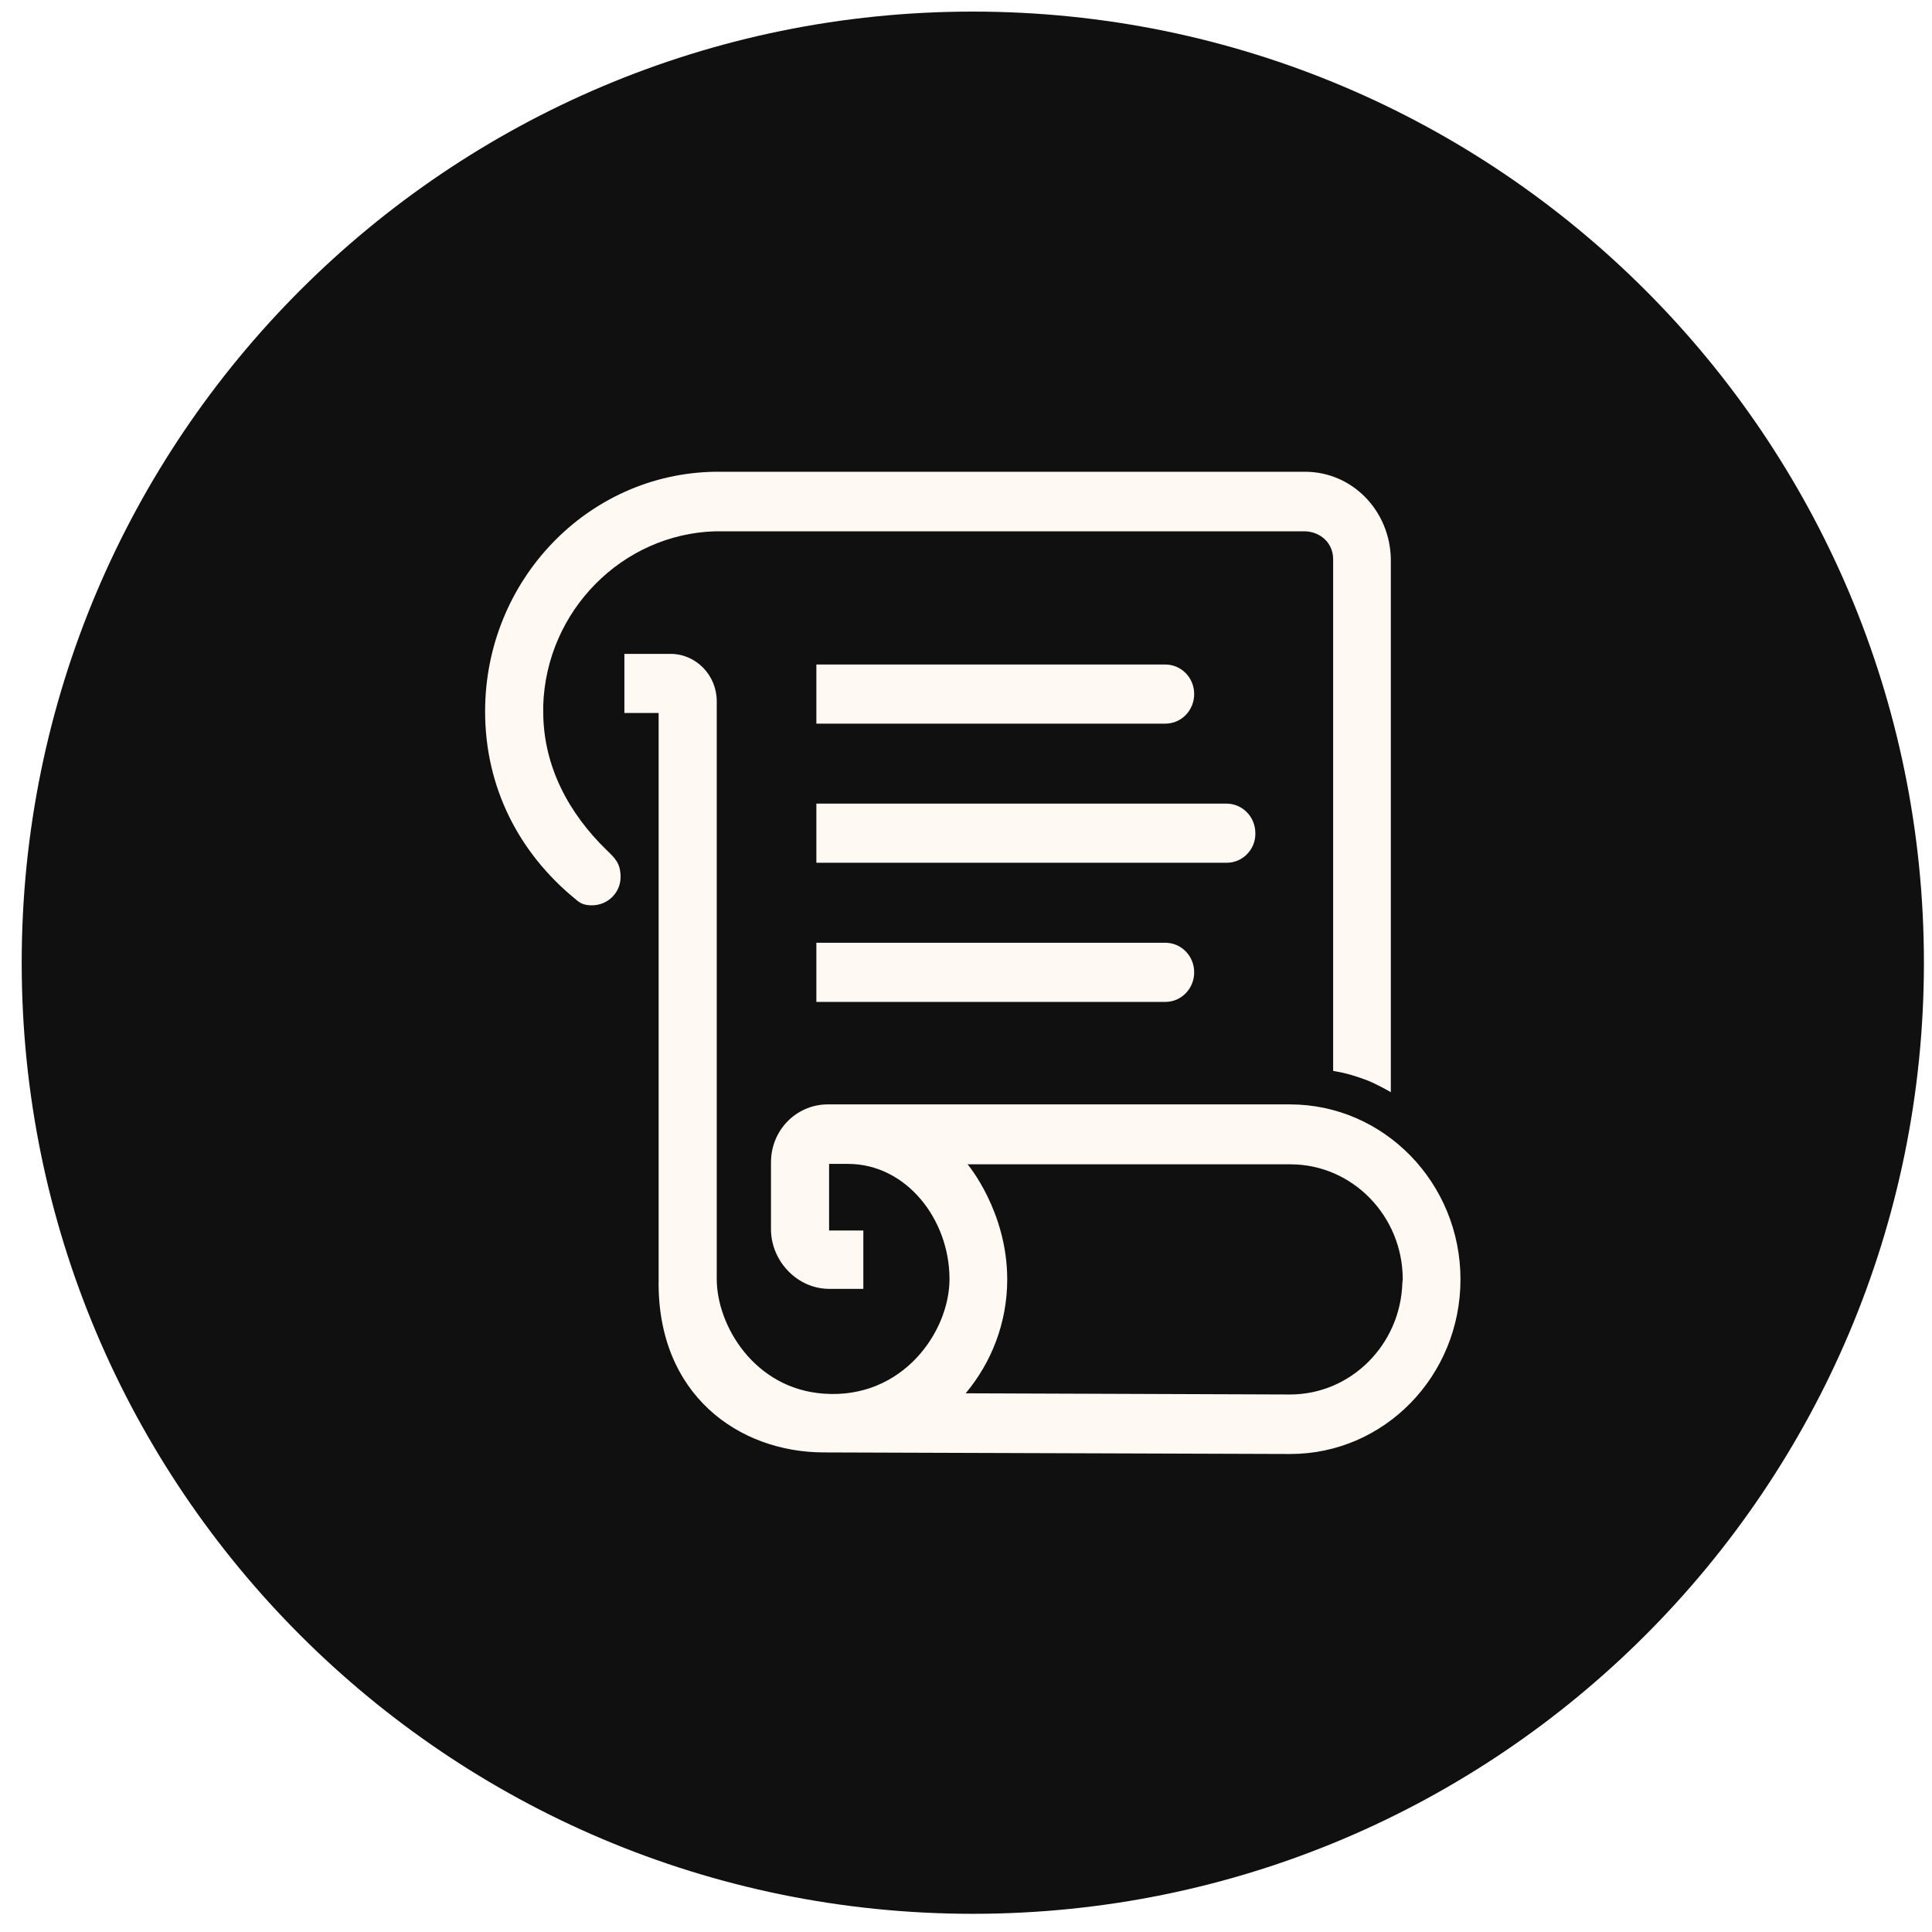
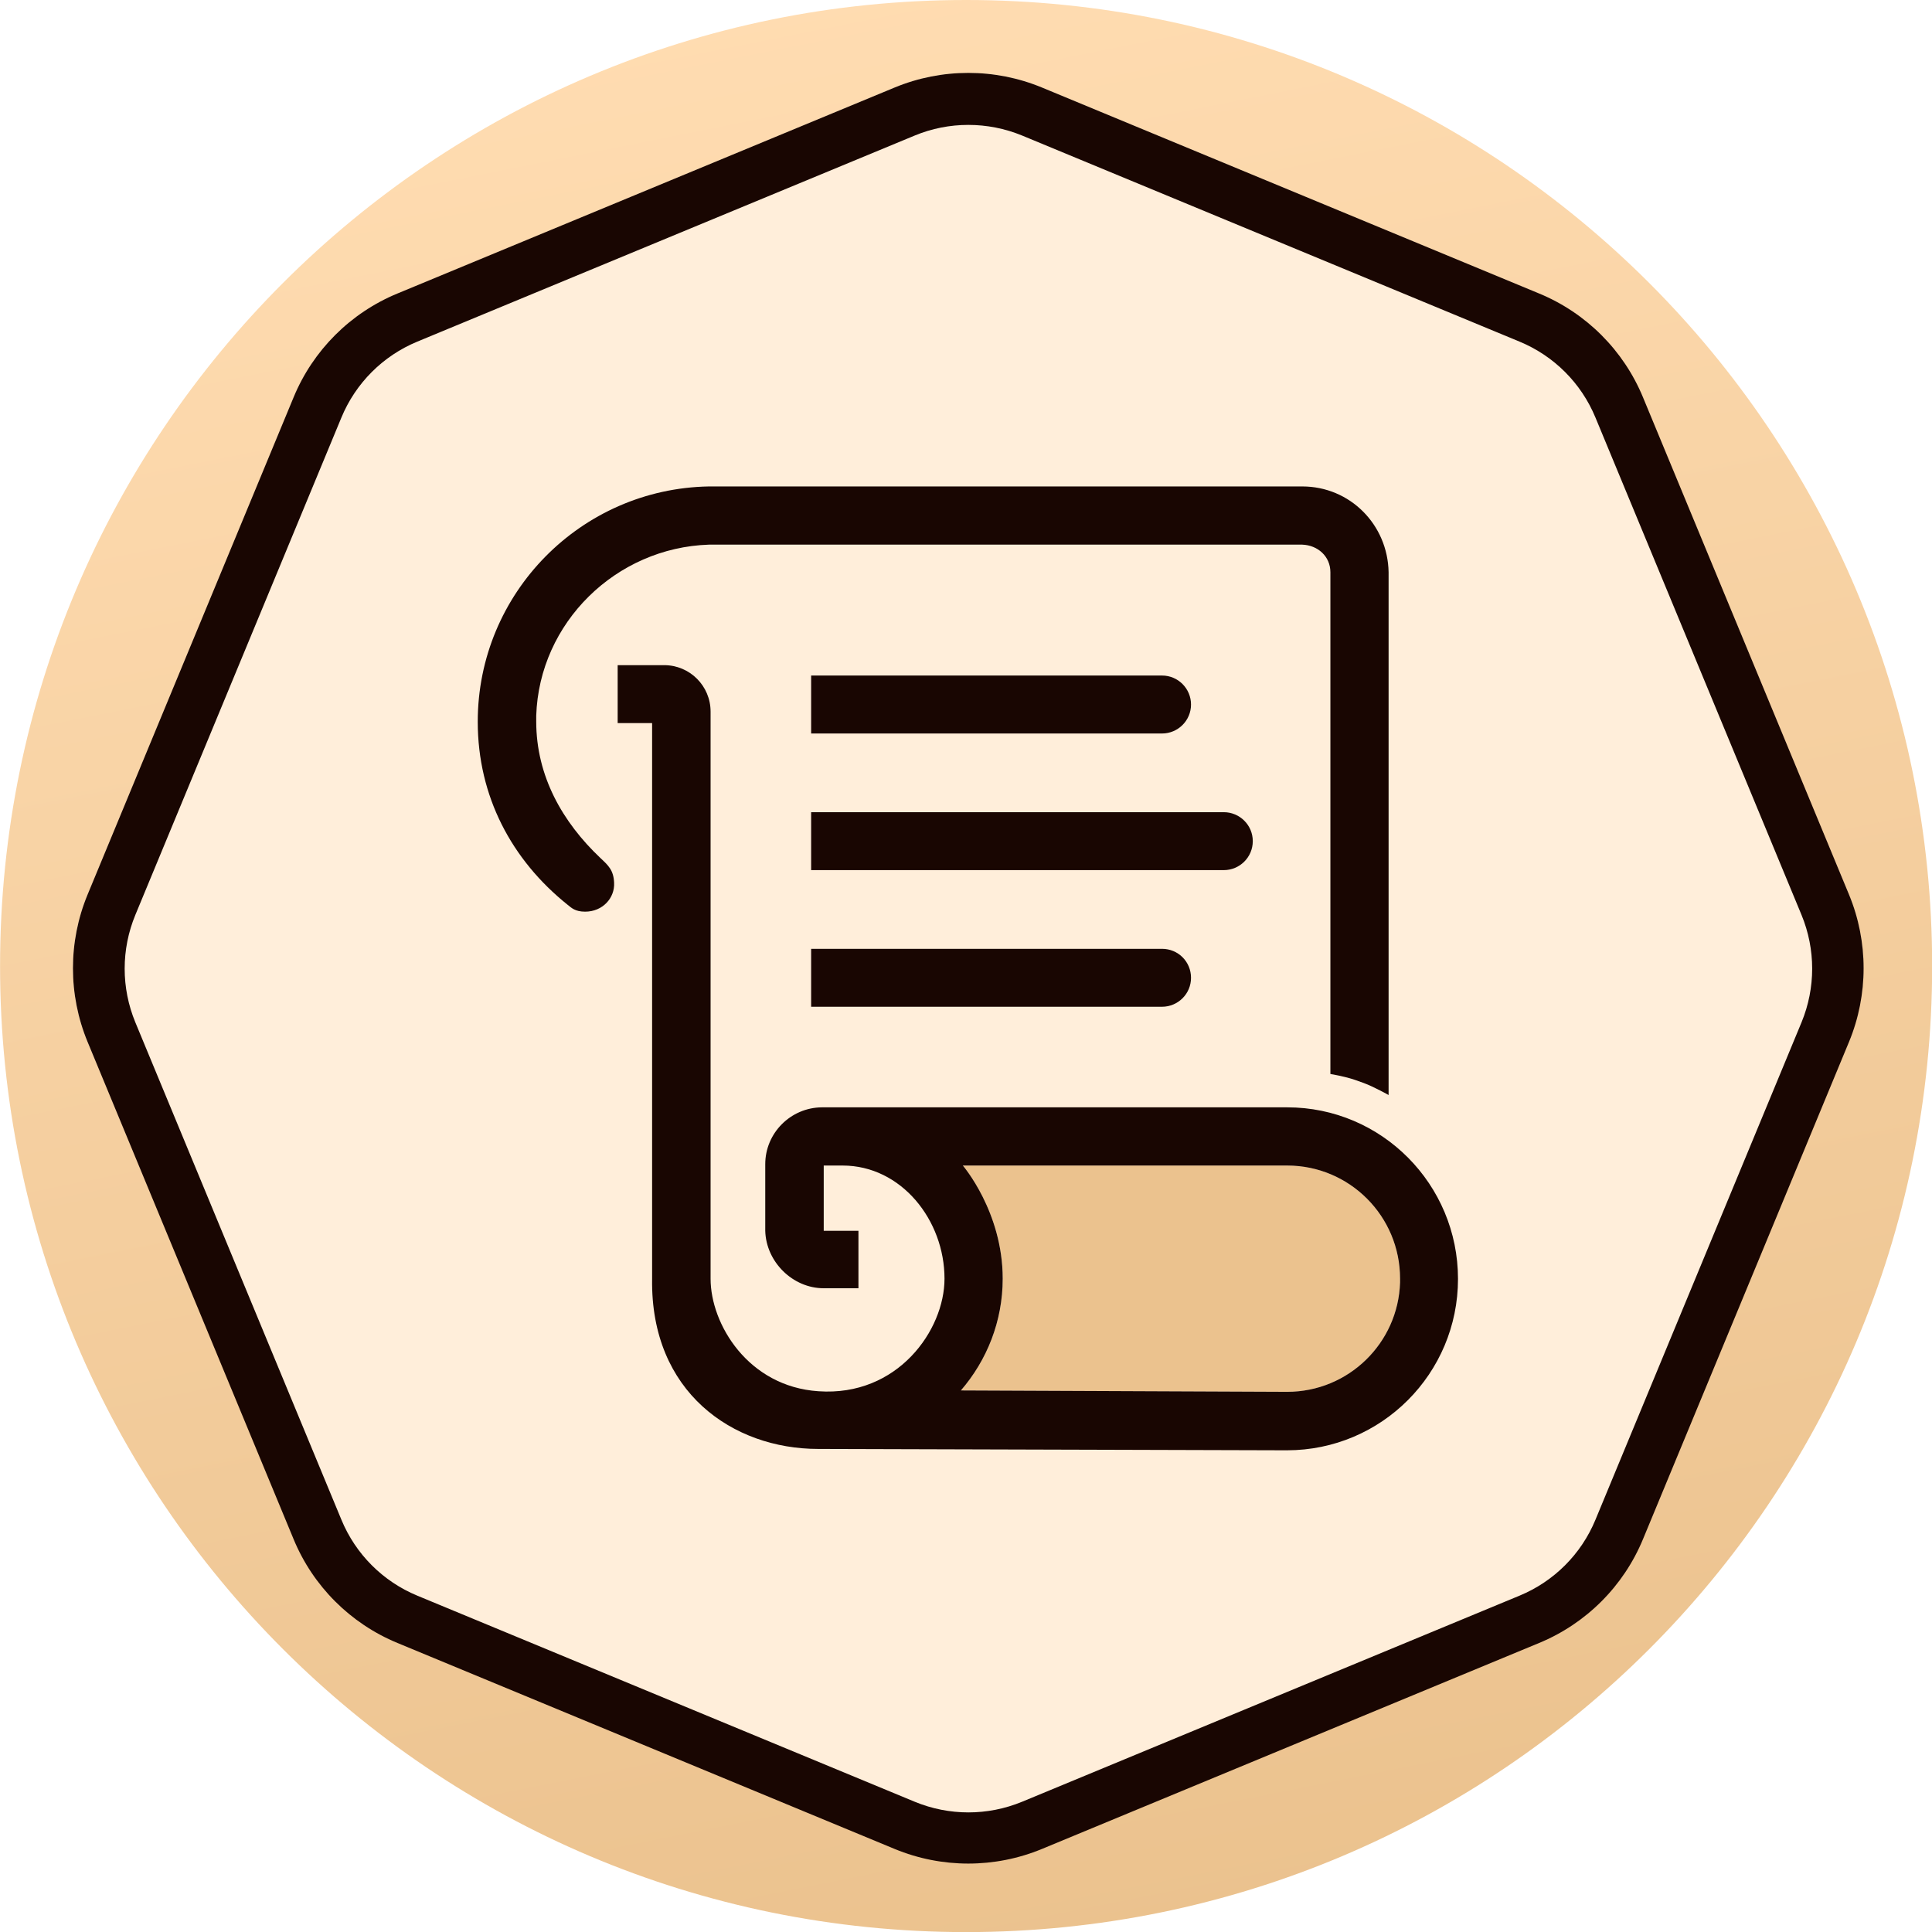
- <svg xmlns="http://www.w3.org/2000/svg" width="65" height="65" viewBox="0 0 65 65" fill="none">
-   <circle cx="32.729" cy="32.389" r="31.999" fill="#101010" />
-   <path d="M20.412 28.603C19.156 27.383 18.276 25.805 18.276 23.935V23.736C18.38 20.54 20.943 17.968 24.062 17.875H43.92C44.438 17.901 44.852 18.273 44.852 18.816V36.029C45.305 36.108 45.525 36.175 45.965 36.334C46.315 36.467 46.793 36.745 46.793 36.745V18.816C46.768 17.185 45.499 15.872 43.907 15.872H24.049C19.765 15.939 16.321 19.532 16.321 23.935C16.321 26.494 17.46 28.682 19.325 30.221C19.454 30.327 19.57 30.459 19.907 30.459C20.489 30.459 20.904 29.982 20.878 29.465C20.865 29.027 20.684 28.868 20.412 28.603Z" fill="#FFF8F3" />
-   <path d="M43.401 37.156H27.829C26.78 37.169 25.939 38.031 25.939 39.105V41.399C25.965 42.46 26.845 43.362 27.894 43.362H29.046V41.399H27.894V39.158C27.894 39.158 28.178 39.158 28.528 39.158C30.495 39.158 31.945 41.028 31.945 43.031C31.945 44.807 30.366 47.075 27.725 46.889C25.382 46.73 24.114 44.595 24.114 43.031V23.59C24.114 22.715 23.415 21.999 22.56 21.999H21.007V23.988H22.159V43.044C22.094 46.916 24.852 48.865 27.725 48.865L43.414 48.918C46.573 48.918 49.136 46.293 49.136 43.044C49.136 39.795 46.56 37.156 43.401 37.156ZM47.181 43.163C47.117 45.245 45.447 46.916 43.401 46.916L32.489 46.876C33.356 45.842 33.887 44.502 33.887 43.044C33.887 40.75 32.554 39.172 32.554 39.172H43.414C45.499 39.172 47.194 40.909 47.194 43.044L47.181 43.163Z" fill="#FFF8F3" />
-   <path d="M39.206 24.346H27.466V22.357H39.206C39.737 22.357 40.177 22.794 40.177 23.351C40.177 23.895 39.75 24.346 39.206 24.346Z" fill="#FFF8F3" />
-   <path d="M39.206 33.708H27.466V31.718H39.206C39.737 31.718 40.177 32.156 40.177 32.713C40.177 33.257 39.75 33.708 39.206 33.708Z" fill="#FFF8F3" />
-   <path d="M41.278 29.026H27.466V27.037H41.264C41.795 27.037 42.235 27.475 42.235 28.032C42.248 28.575 41.808 29.026 41.278 29.026Z" fill="#FFF8F3" />
+ <svg xmlns="http://www.w3.org/2000/svg" width="64" height="64" viewBox="0 0 64 64" fill="none">
+   <path d="M32.003 64.003C49.677 64.003 64.005 49.675 64.005 32.002C64.005 14.328 49.677 0 32.003 0C14.329 0 0.002 14.328 0.002 32.002C0.002 49.675 14.329 64.003 32.003 64.003Z" fill="url(#paint0_linear_10974_283)" />
+   <path fill-rule="evenodd" clip-rule="evenodd" d="M34.511 2.897L50.978 9.723C52.535 10.366 53.775 11.606 54.418 13.163L61.244 29.63C61.886 31.187 61.886 32.943 61.244 34.5L54.418 50.967C53.775 52.524 52.535 53.764 50.978 54.407L34.511 61.233C32.954 61.876 31.198 61.876 29.641 61.233L13.174 54.407C11.617 53.764 10.376 52.524 9.734 50.967L2.899 34.509C2.256 32.952 2.256 31.196 2.899 29.639L9.725 13.172C10.367 11.615 11.607 10.374 13.165 9.732L29.641 2.897C31.198 2.254 32.954 2.254 34.511 2.897Z" fill="#FFEEDA" />
+   <path d="M34.511 2.897L50.987 9.723C52.544 10.366 53.784 11.606 54.427 13.163L61.253 29.639C61.895 31.196 61.895 32.952 61.253 34.509L54.427 50.985C53.784 52.542 52.544 53.782 50.987 54.425L34.511 61.251C32.954 61.894 31.198 61.894 29.641 61.251L13.165 54.425C11.607 53.782 10.367 52.542 9.725 50.985L2.899 34.509C2.256 32.952 2.256 31.196 2.899 29.639L9.725 13.163C10.367 11.606 11.607 10.366 13.165 9.723L29.641 2.897C31.198 2.254 32.954 2.254 34.511 2.897ZM30.301 4.49L13.825 11.316C12.685 11.787 11.78 12.692 11.309 13.833L4.483 30.309C4.012 31.449 4.012 32.726 4.483 33.866L11.309 50.342C11.78 51.483 12.685 52.388 13.825 52.859L30.301 59.685C31.442 60.156 32.718 60.156 33.859 59.685L50.335 52.859C51.476 52.388 52.381 51.483 52.852 50.342L59.678 33.866C60.148 32.726 60.148 31.449 59.678 30.309L52.852 13.833C52.381 12.692 51.476 11.787 50.335 11.316L33.859 4.49C32.718 4.02 31.433 4.02 30.301 4.49Z" fill="#190602" />
+   <path d="M45.999 37.786V18.956C45.972 17.381 44.722 16.114 43.138 16.114H23.485C19.248 16.186 15.826 19.644 15.826 23.908C15.826 25.348 16.206 26.57 16.804 27.647C17.302 28.543 18.08 29.385 18.859 30.019C19.067 30.191 18.967 30.127 19.637 30.535C20.561 31.096 21.611 31.377 21.611 31.377L21.602 42.638C21.62 43.172 21.683 43.679 21.819 44.159C22.263 45.743 23.358 46.965 24.852 47.554C25.476 47.798 26.183 47.97 26.934 47.97L42.631 48.025C45.764 48.025 48.298 45.481 48.298 42.349C48.316 40.484 47.402 38.818 45.999 37.786Z" fill="#FFEEDA" />
+   <path d="M46.379 42.485C46.316 44.494 44.668 46.106 42.64 46.106L31.831 46.06C32.691 45.065 33.216 43.77 33.216 42.358C33.216 40.14 31.895 38.61 31.895 38.61H42.64C44.704 38.61 46.379 40.285 46.379 42.358V42.485Z" fill="#EBC28E" />
+   <path d="M19.882 28.416C18.642 27.24 17.763 25.719 17.763 23.899V23.709C17.863 20.622 20.407 18.142 23.485 18.042H43.138C43.654 18.06 44.071 18.431 44.071 18.956V35.577C44.523 35.659 44.741 35.713 45.175 35.876C45.519 36.003 45.999 36.274 45.999 36.274V18.956C45.972 17.381 44.722 16.114 43.138 16.114H23.485C19.248 16.186 15.826 19.644 15.826 23.908C15.826 26.38 16.949 28.489 18.805 29.974C18.931 30.073 19.049 30.2 19.384 30.2C19.963 30.2 20.371 29.747 20.343 29.24C20.325 28.824 20.153 28.67 19.882 28.416Z" fill="#190602" />
+   <path d="M42.64 36.682H27.224C26.192 36.691 25.35 37.533 25.35 38.565V40.773C25.377 41.797 26.255 42.675 27.287 42.675H28.437V40.773H27.287V38.61C27.287 38.61 27.577 38.61 27.912 38.61C29.858 38.61 31.288 40.42 31.288 42.358C31.288 44.069 29.731 46.269 27.115 46.087C24.788 45.934 23.539 43.87 23.539 42.358V23.573C23.539 22.722 22.851 22.034 22 22.034H20.461V23.953H21.602V42.367C21.547 46.115 24.272 47.998 27.106 47.998L42.631 48.043C45.764 48.043 48.298 45.499 48.298 42.367C48.298 39.234 45.773 36.682 42.64 36.682ZM46.379 42.484C46.316 44.494 44.668 46.106 42.64 46.106L31.831 46.06C32.691 45.065 33.216 43.77 33.216 42.358C33.216 40.14 31.895 38.61 31.895 38.61H42.64C44.704 38.61 46.379 40.285 46.379 42.358V42.484Z" fill="#190602" />
+   <path d="M38.494 22.378H26.87V24.298H38.494C39.019 24.298 39.454 23.872 39.454 23.338C39.454 22.813 39.028 22.378 38.494 22.378Z" fill="#190602" />
+   <path d="M38.494 31.431H26.87V33.35H38.494C39.019 33.35 39.454 32.925 39.454 32.391C39.454 31.857 39.028 31.431 38.494 31.431Z" fill="#190602" />
+   <path d="M40.54 26.905H26.87V28.824H40.54C41.065 28.824 41.5 28.398 41.5 27.864C41.5 27.33 41.065 26.905 40.54 26.905Z" fill="#190602" />
+   <defs>
+     <linearGradient id="paint0_linear_10974_283" x1="25.606" y1="0.007" x2="38.406" y2="64.01" gradientUnits="userSpaceOnUse">
+       <stop stop-color="#FFDCB1" />
+       <stop offset="1" stop-color="#EBC28E" />
+     </linearGradient>
+   </defs>
</svg>
